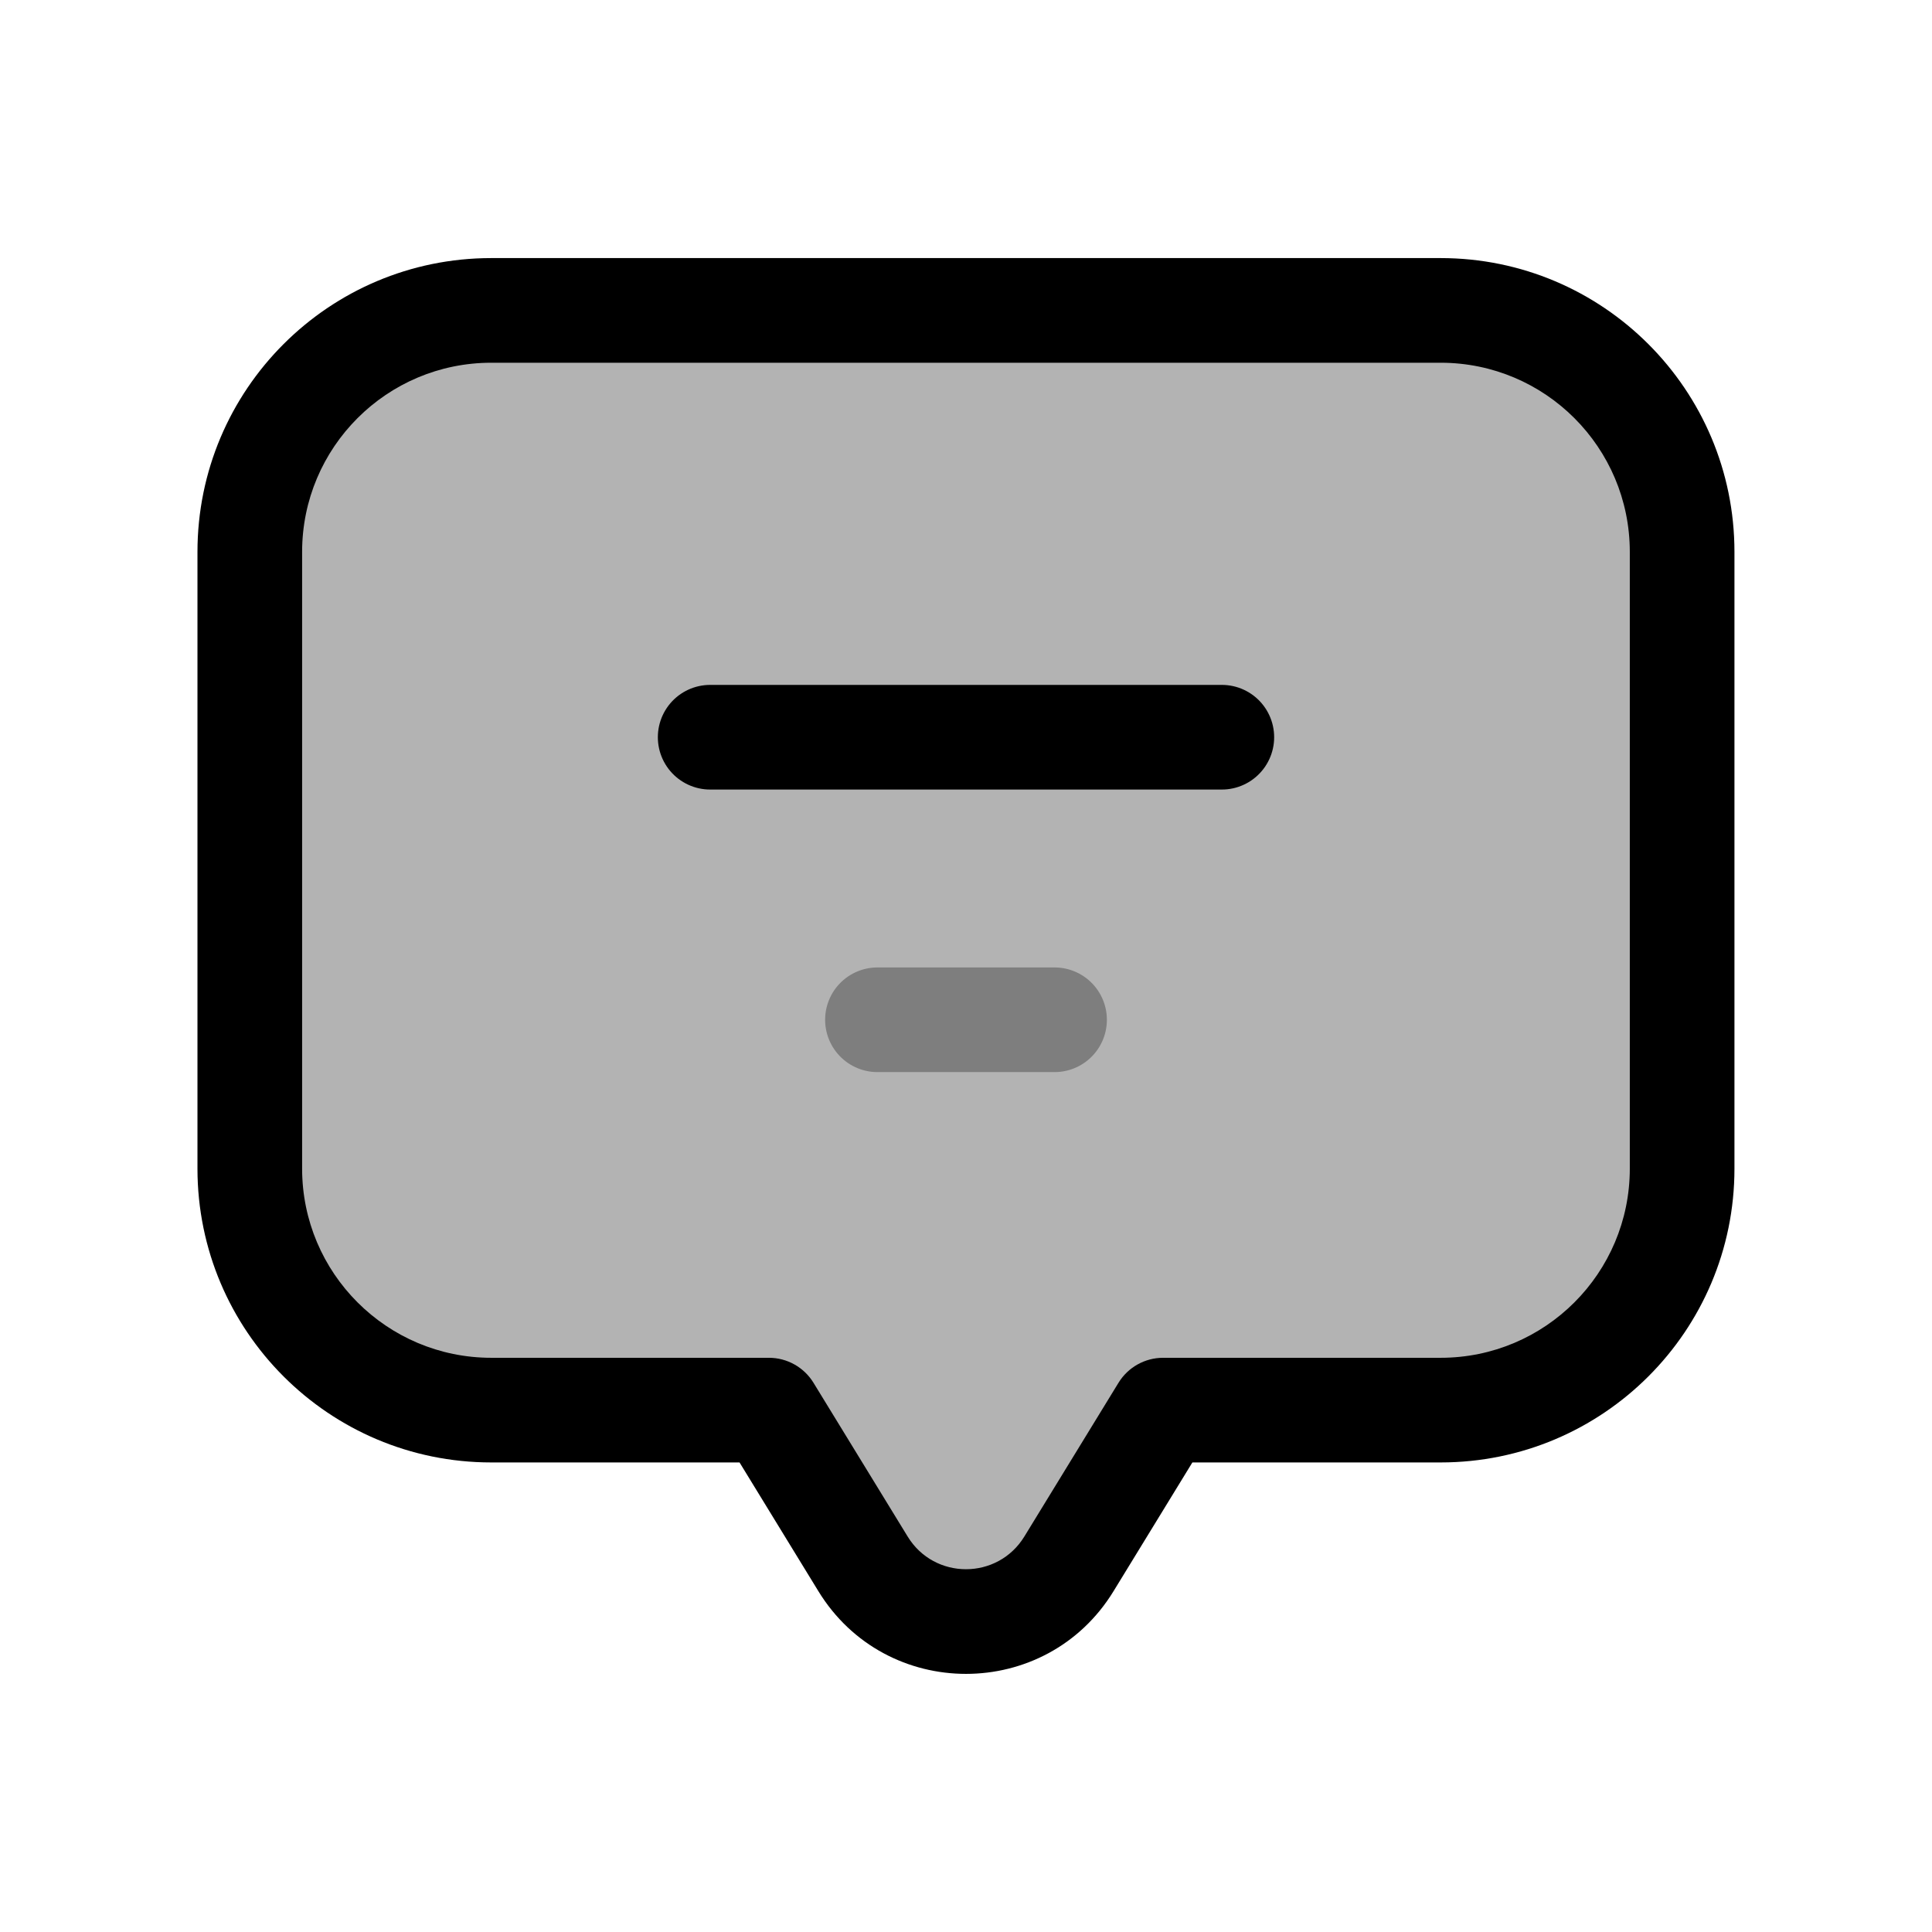
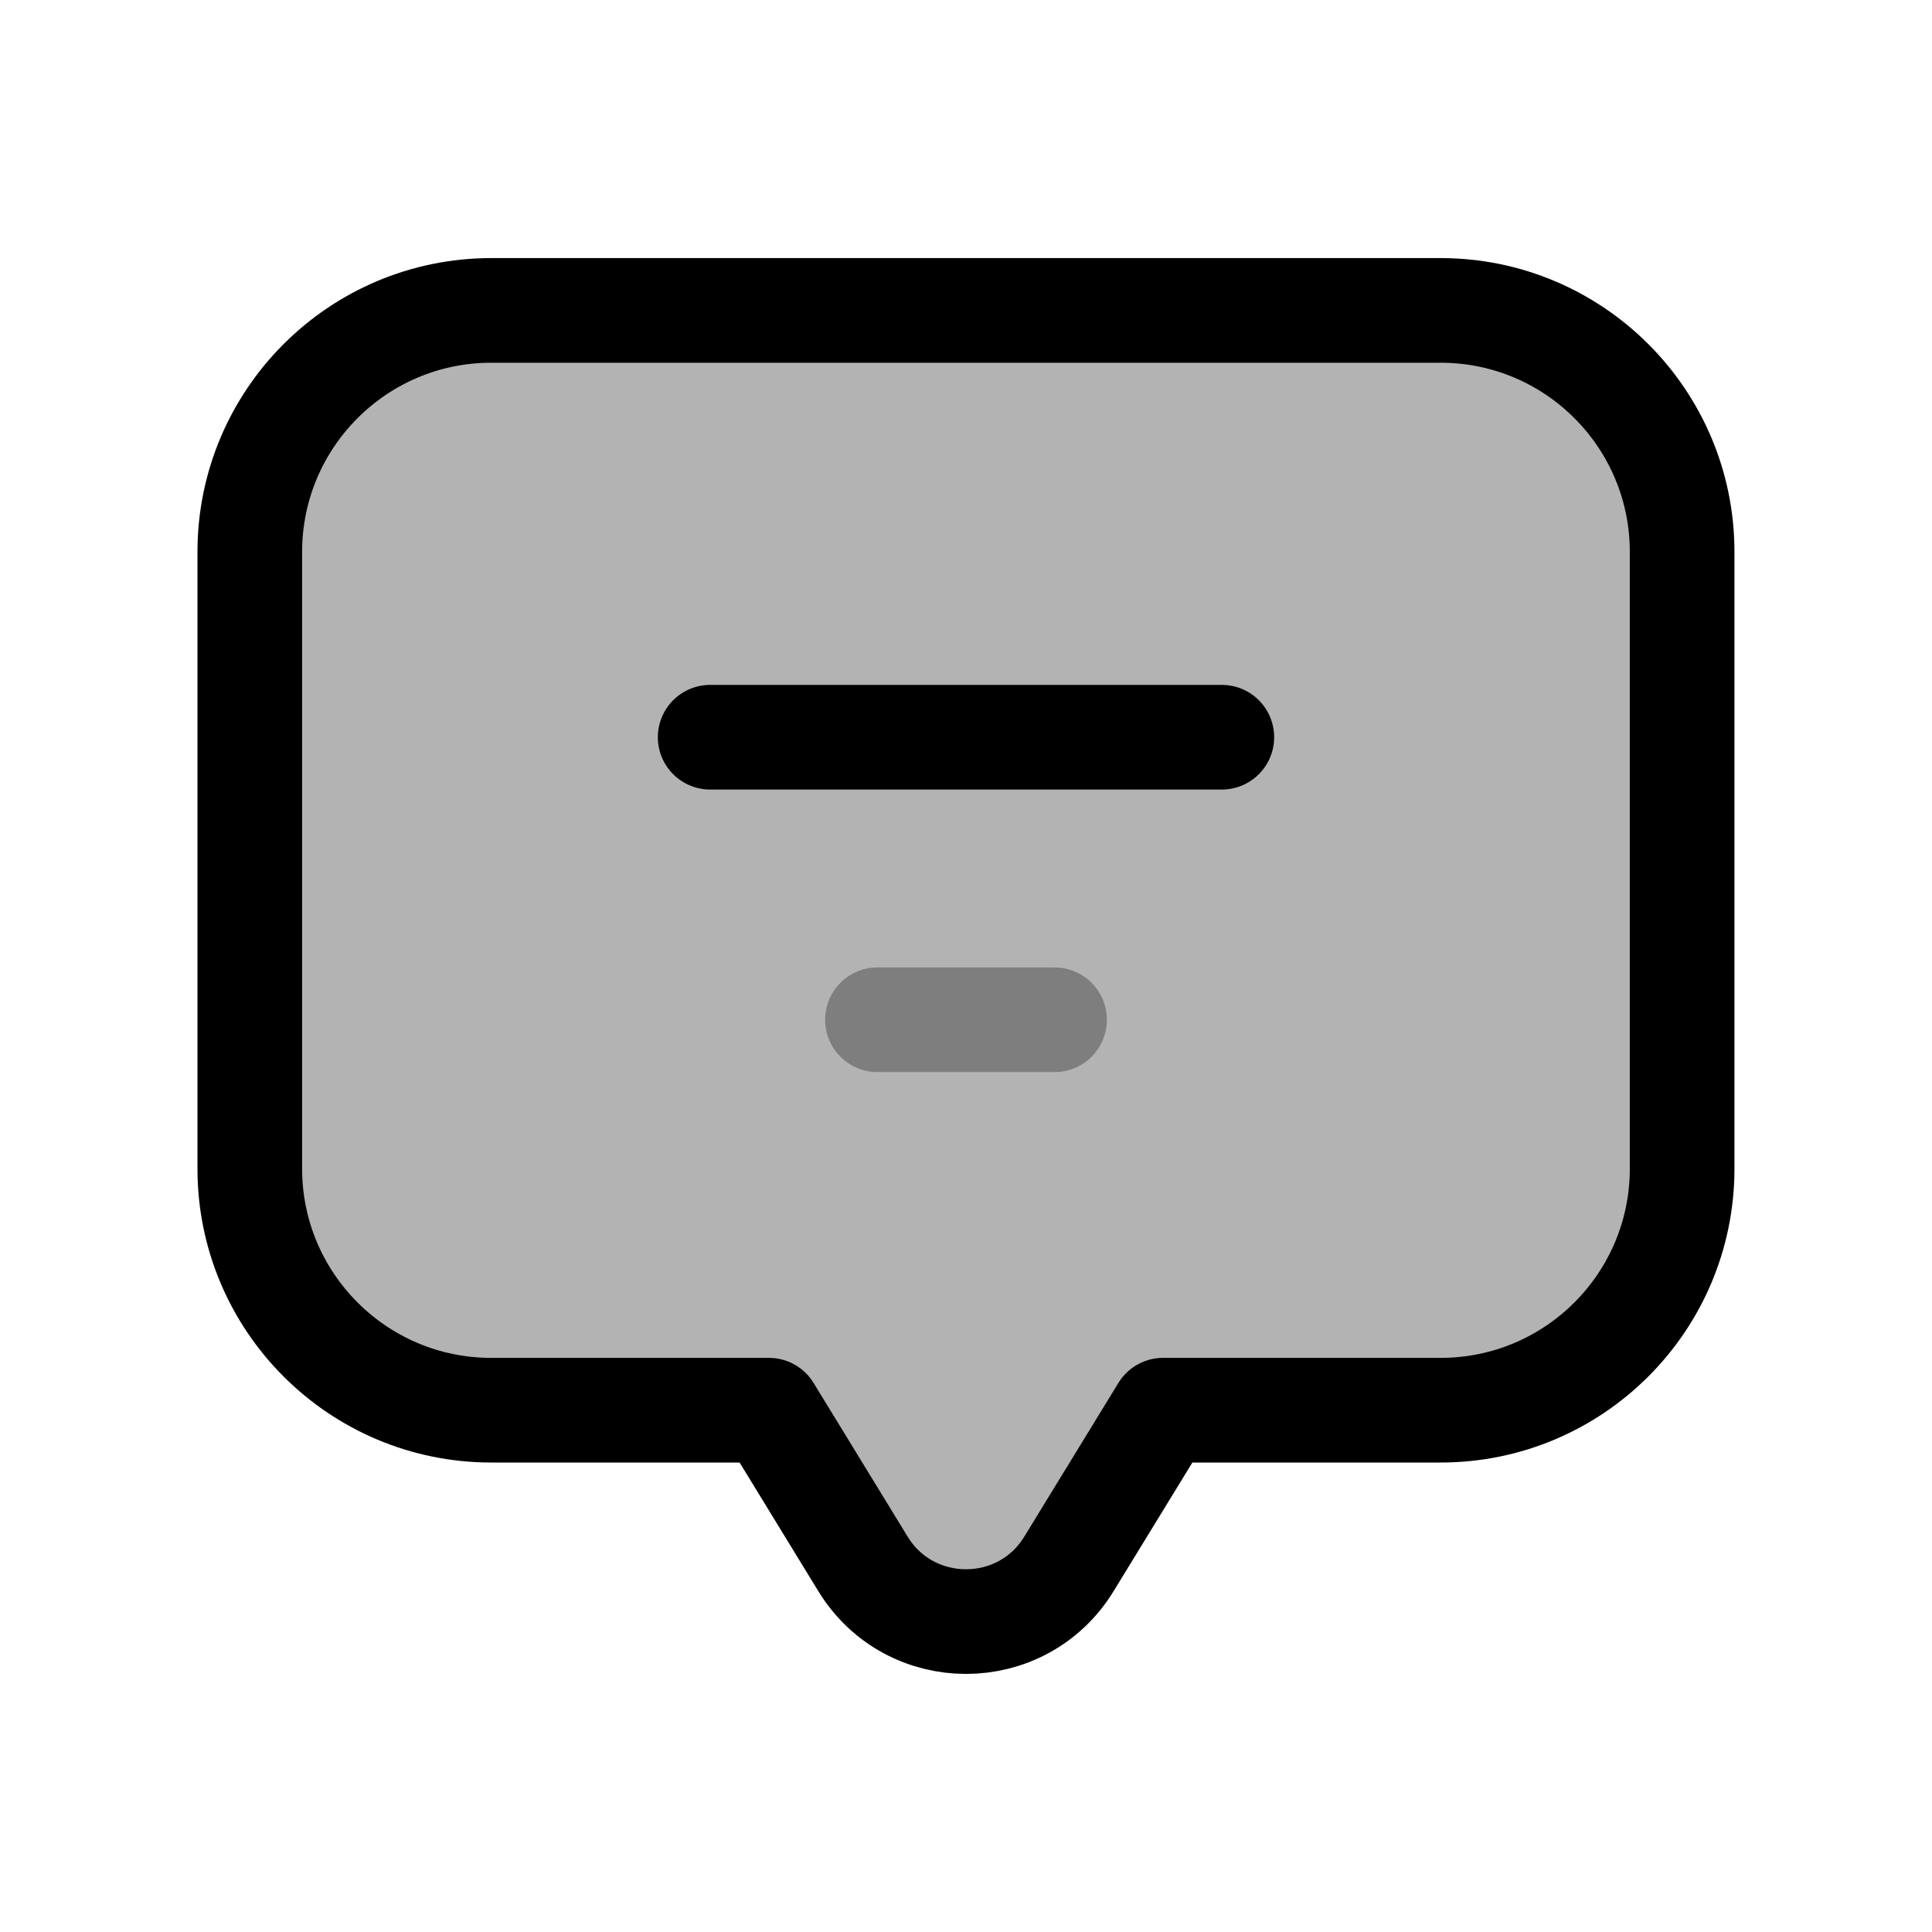
<svg xmlns="http://www.w3.org/2000/svg" width="24" height="24" viewBox="0 0 24 24" fill="none">
  <path d="M17.896 3.856C19.553 3.856 20.896 5.199 20.896 6.856V14.517C20.896 16.174 19.553 17.517 17.896 17.517H14.448L13.279 19.427C12.694 20.383 11.306 20.383 10.72 19.427L9.552 17.517H6.103C4.447 17.517 3.104 16.174 3.103 14.517V6.856C3.103 5.199 4.446 3.856 6.103 3.856H17.896Z" fill="currentColor" fill-opacity="0.3" />
-   <path d="M20.896 6.856H21.546V6.856H20.896ZM20.896 14.517L21.546 14.518V14.517H20.896ZM14.448 17.517V16.867C14.222 16.867 14.012 16.985 13.894 17.178L14.448 17.517ZM13.279 19.427L12.725 19.087L12.725 19.087L13.279 19.427ZM10.72 19.427L11.275 19.087L11.275 19.087L10.72 19.427ZM9.552 17.517L10.106 17.178C9.988 16.985 9.778 16.867 9.552 16.867V17.517ZM6.103 17.517L6.103 18.167H6.103V17.517ZM3.103 14.517H2.453V14.518L3.103 14.517ZM3.103 6.856L2.453 6.856V6.856H3.103ZM6.103 3.856V3.206V3.206V3.856ZM17.896 3.856V4.506C19.194 4.506 20.246 5.558 20.246 6.856H20.896H21.546C21.546 4.84 19.912 3.206 17.896 3.206V3.856ZM20.896 6.856H20.246V14.517H20.896H21.546V6.856H20.896ZM20.896 14.517L20.246 14.517C20.246 15.815 19.194 16.867 17.896 16.867V17.517V18.167C19.912 18.167 21.546 16.533 21.546 14.518L20.896 14.517ZM17.896 17.517V16.867H14.448V17.517V18.167H17.896V17.517ZM14.448 17.517L13.894 17.178L12.725 19.087L13.279 19.427L13.833 19.766L15.002 17.857L14.448 17.517ZM13.279 19.427L12.725 19.087C12.393 19.629 11.606 19.629 11.275 19.087L10.72 19.427L10.166 19.766C11.005 21.136 12.995 21.136 13.833 19.766L13.279 19.427ZM10.72 19.427L11.275 19.087L10.106 17.178L9.552 17.517L8.997 17.857L10.166 19.766L10.72 19.427ZM9.552 17.517V16.867H6.103V17.517V18.167H9.552V17.517ZM6.103 17.517L6.103 16.867C4.806 16.867 3.753 15.815 3.753 14.517L3.103 14.517L2.453 14.518C2.454 16.533 4.087 18.167 6.103 18.167L6.103 17.517ZM3.103 14.517H3.753V6.856H3.103H2.453V14.517H3.103ZM3.103 6.856L3.753 6.856C3.753 5.558 4.805 4.506 6.103 4.506V3.856V3.206C4.087 3.206 2.453 4.84 2.453 6.856L3.103 6.856ZM6.103 3.856V4.506H17.896V3.856V3.206H6.103V3.856Z" fill="currentColor" />
+   <path d="M6.103 3.856H17.896C19.553 3.856 20.896 5.2 20.896 6.856V14.518C20.896 16.174 19.553 17.518 17.896 17.518H14.448L13.279 19.427C12.694 20.383 11.306 20.383 10.72 19.427L9.552 17.518H6.103C4.446 17.518 3.103 16.174 3.103 14.518V6.856C3.103 5.2 4.446 3.856 6.103 3.856Z" stroke="currentColor" stroke-width="1.3" stroke-linecap="round" stroke-linejoin="round" />
  <path d="M8.822 9.158H15.178" stroke="currentColor" stroke-width="1.3" stroke-linecap="round" stroke-linejoin="round" />
  <path d="M10.9 12.668H13.1" stroke="currentColor" stroke-opacity="0.3" stroke-width="1.3" stroke-linecap="round" stroke-linejoin="round" />
</svg>
